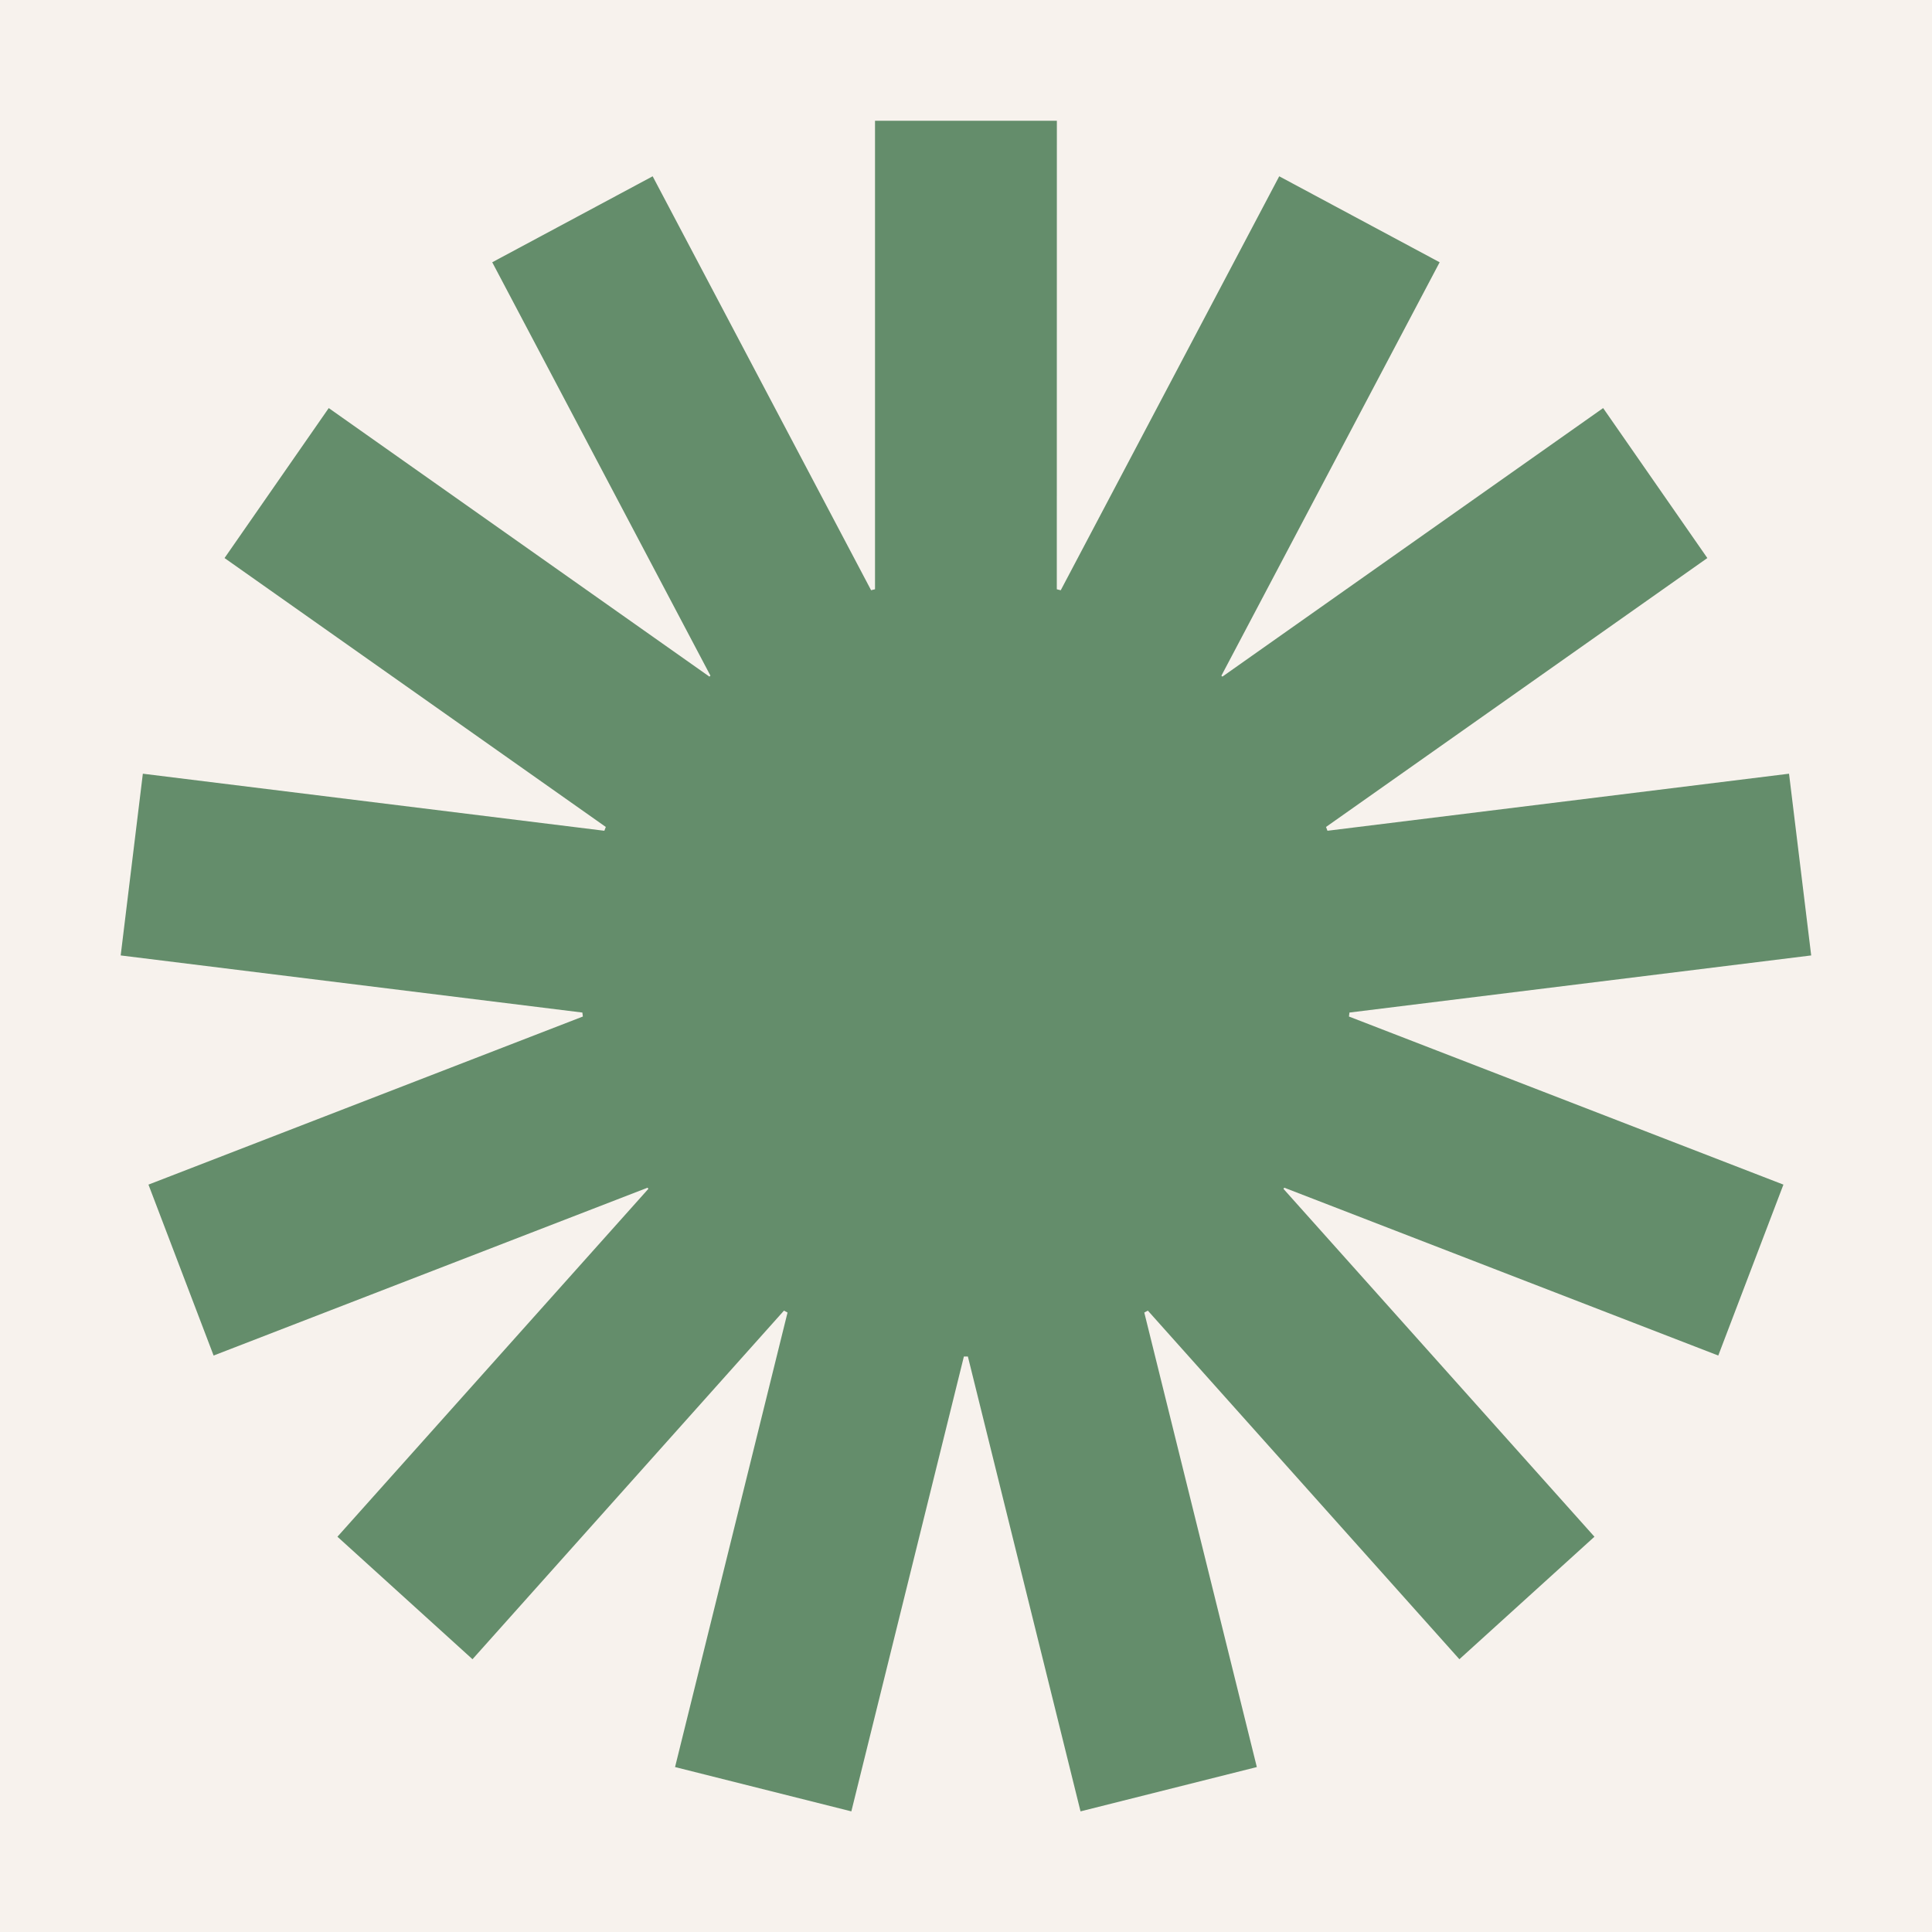
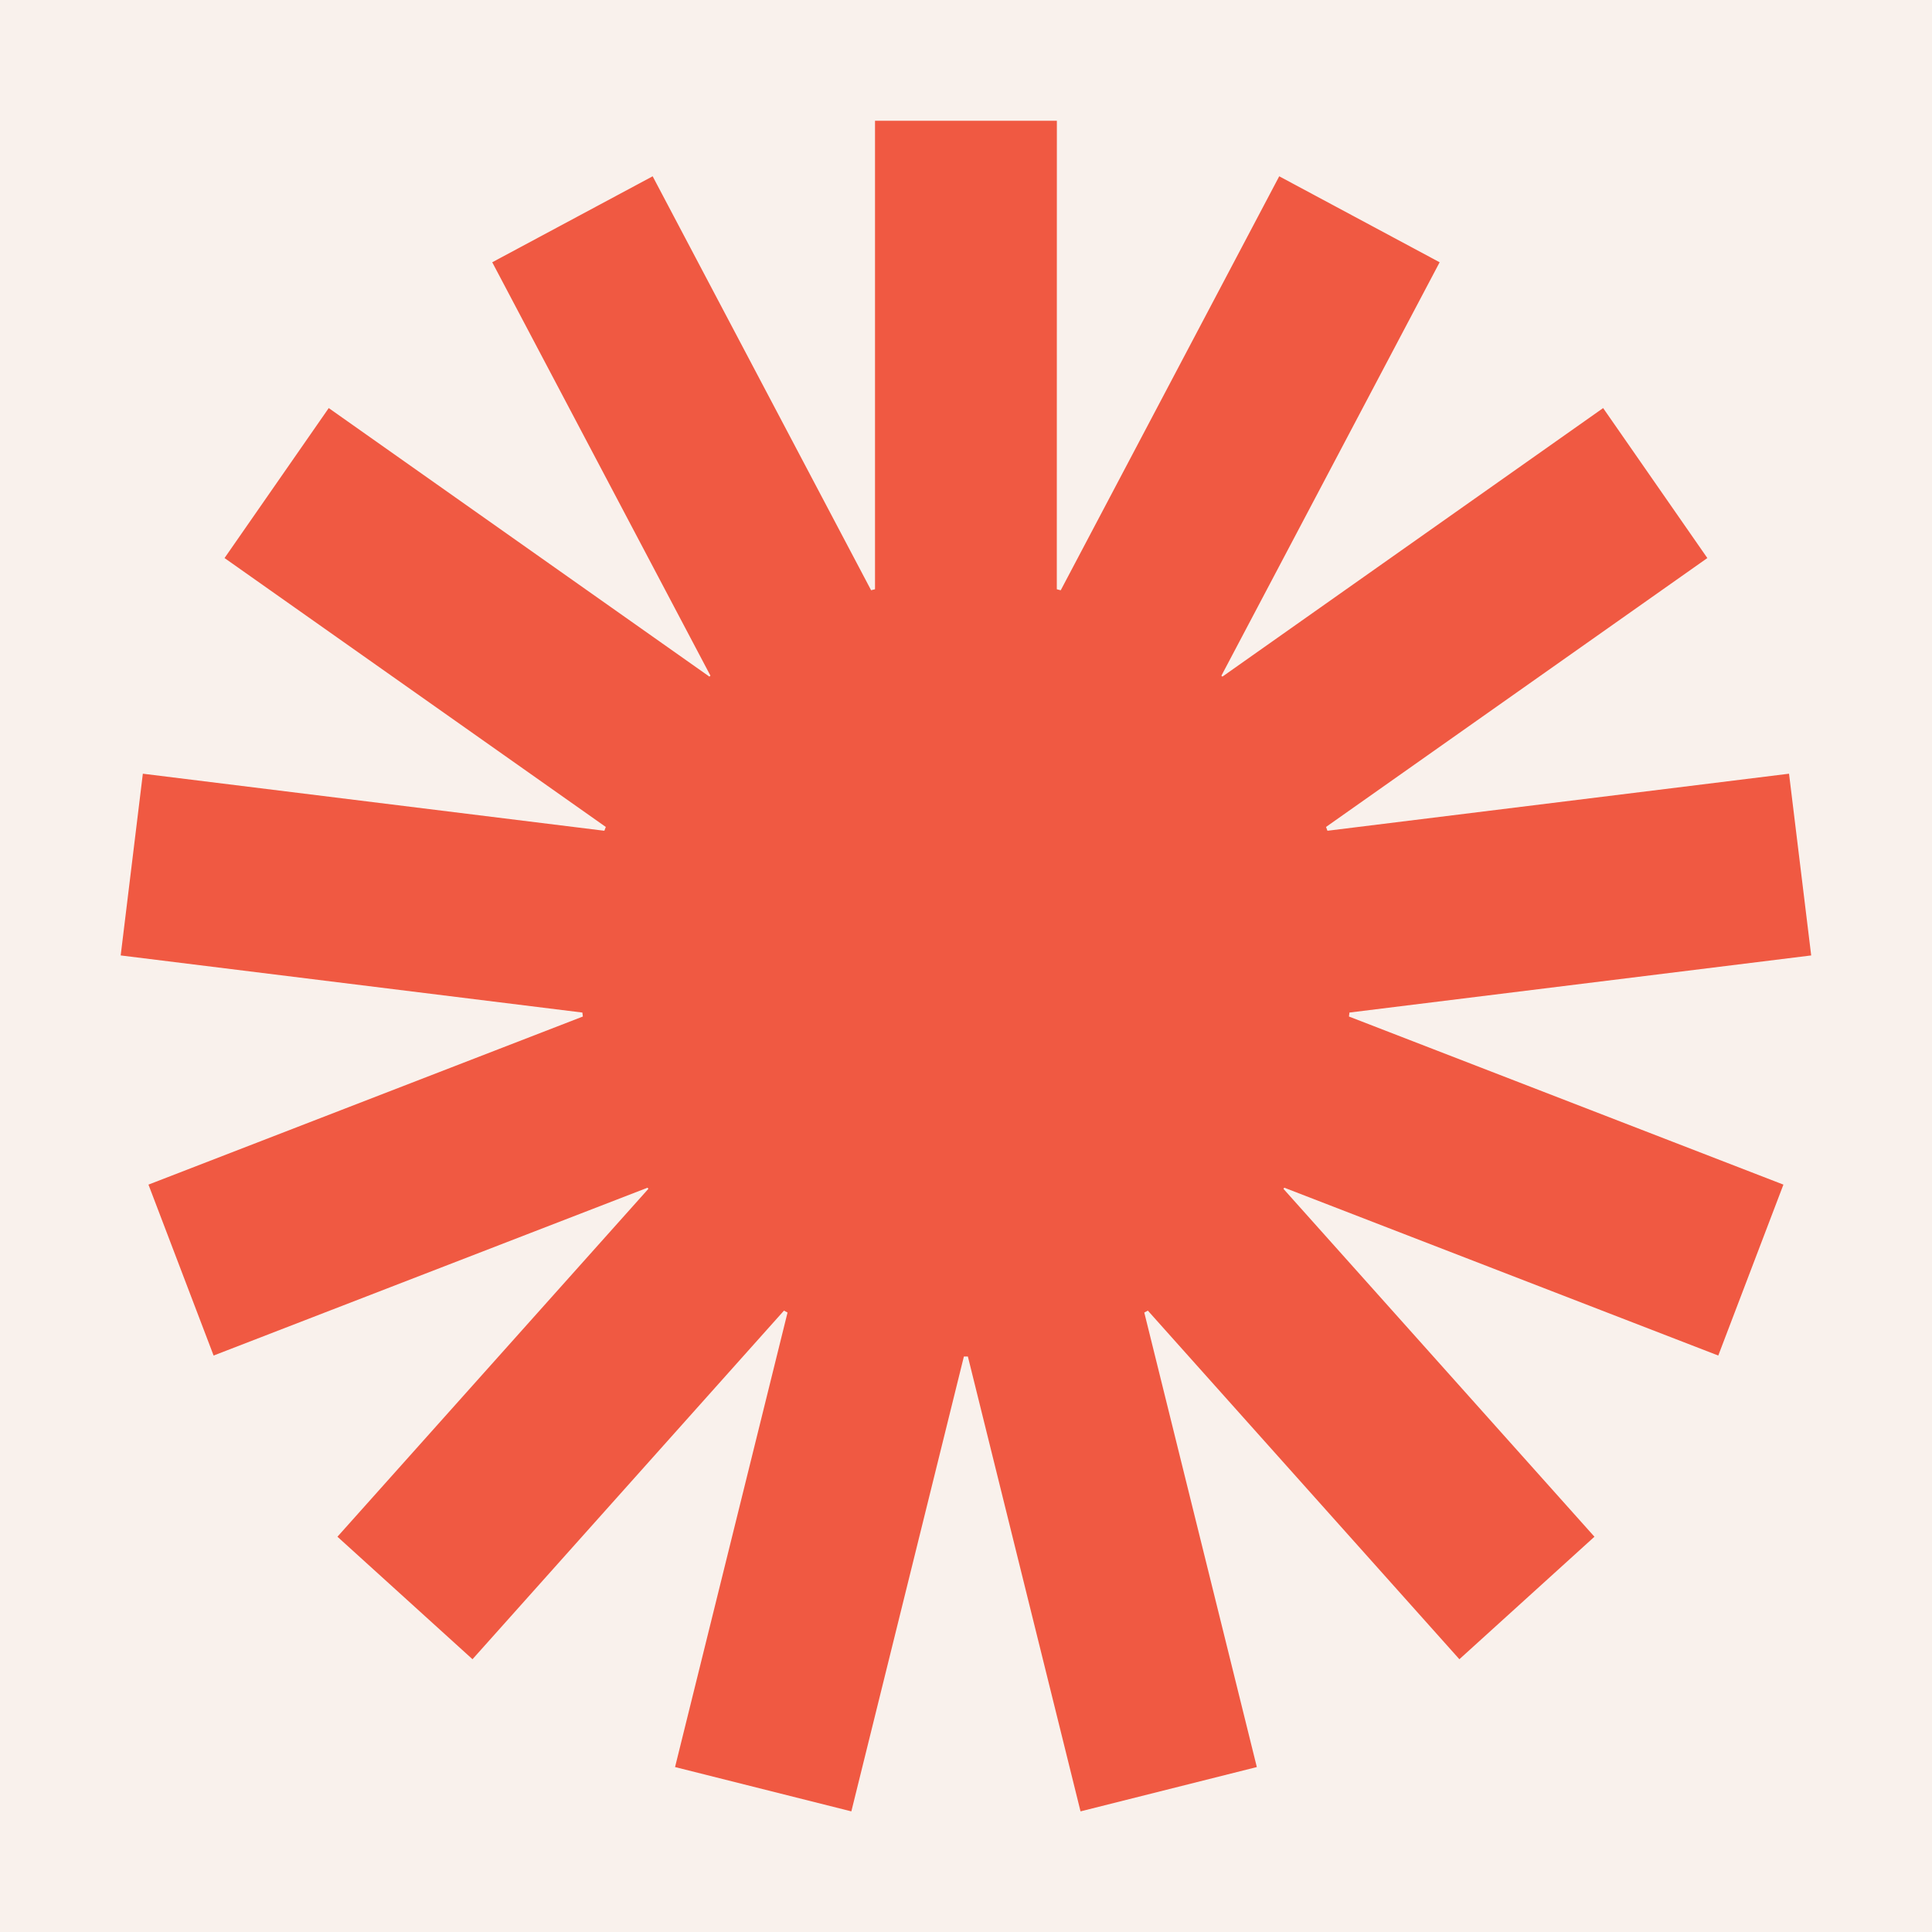
<svg xmlns="http://www.w3.org/2000/svg" height="32" viewBox="0 0 32 32" width="32">
  <g fill="none" fill-rule="evenodd">
-     <path d="m0 0h32v32h-32z" fill="#f7f2ed" />
-     <path d="m17.505 2-.001 7.76.065.017 3.619-6.857 2.657 1.424-3.615 6.848.017.015 6.306-4.448 1.726 2.484-6.316 4.454.024.063 7.645-.945.367 3.01-7.648.946-.008.066 7.196 2.784-1.079 2.831-7.188-2.78-.014.019 5.151 5.762-2.237 2.029-5.16-5.774-.059.032 1.864 7.528-2.92.734-1.866-7.534h-.066l-1.864 7.534-2.92-.734 1.863-7.528-.059-.032-5.159 5.774-2.237-2.029 5.15-5.762-.013-.019-7.188 2.78-1.079-2.831 7.195-2.784-.008-.066-7.647-.946.367-3.01 7.644.945.024-.063-6.315-4.454 1.726-2.484 6.305 4.448.017-.016-3.614-6.847 2.657-1.424 3.618 6.856.065-.016 0-7.76z" fill="#648d6b" />
+     <path d="m0 0h32v32h-32z" fill="#f9f1ec" />
+     <path d="m17.505 2-.001 7.76.065.017 3.619-6.857 2.657 1.424-3.615 6.848.017.015 6.306-4.448 1.726 2.484-6.316 4.454.024.063 7.645-.945.367 3.01-7.648.946-.008.066 7.196 2.784-1.079 2.831-7.188-2.78-.014.019 5.151 5.762-2.237 2.029-5.16-5.774-.059.032 1.864 7.528-2.92.734-1.866-7.534h-.066l-1.864 7.534-2.92-.734 1.863-7.528-.059-.032-5.159 5.774-2.237-2.029 5.15-5.762-.013-.019-7.188 2.78-1.079-2.831 7.195-2.784-.008-.066-7.647-.946.367-3.01 7.644.945.024-.063-6.315-4.454 1.726-2.484 6.305 4.448.017-.016-3.614-6.847 2.657-1.424 3.618 6.856.065-.016 0-7.76z" fill="#f05942" />
  </g>
</svg>
